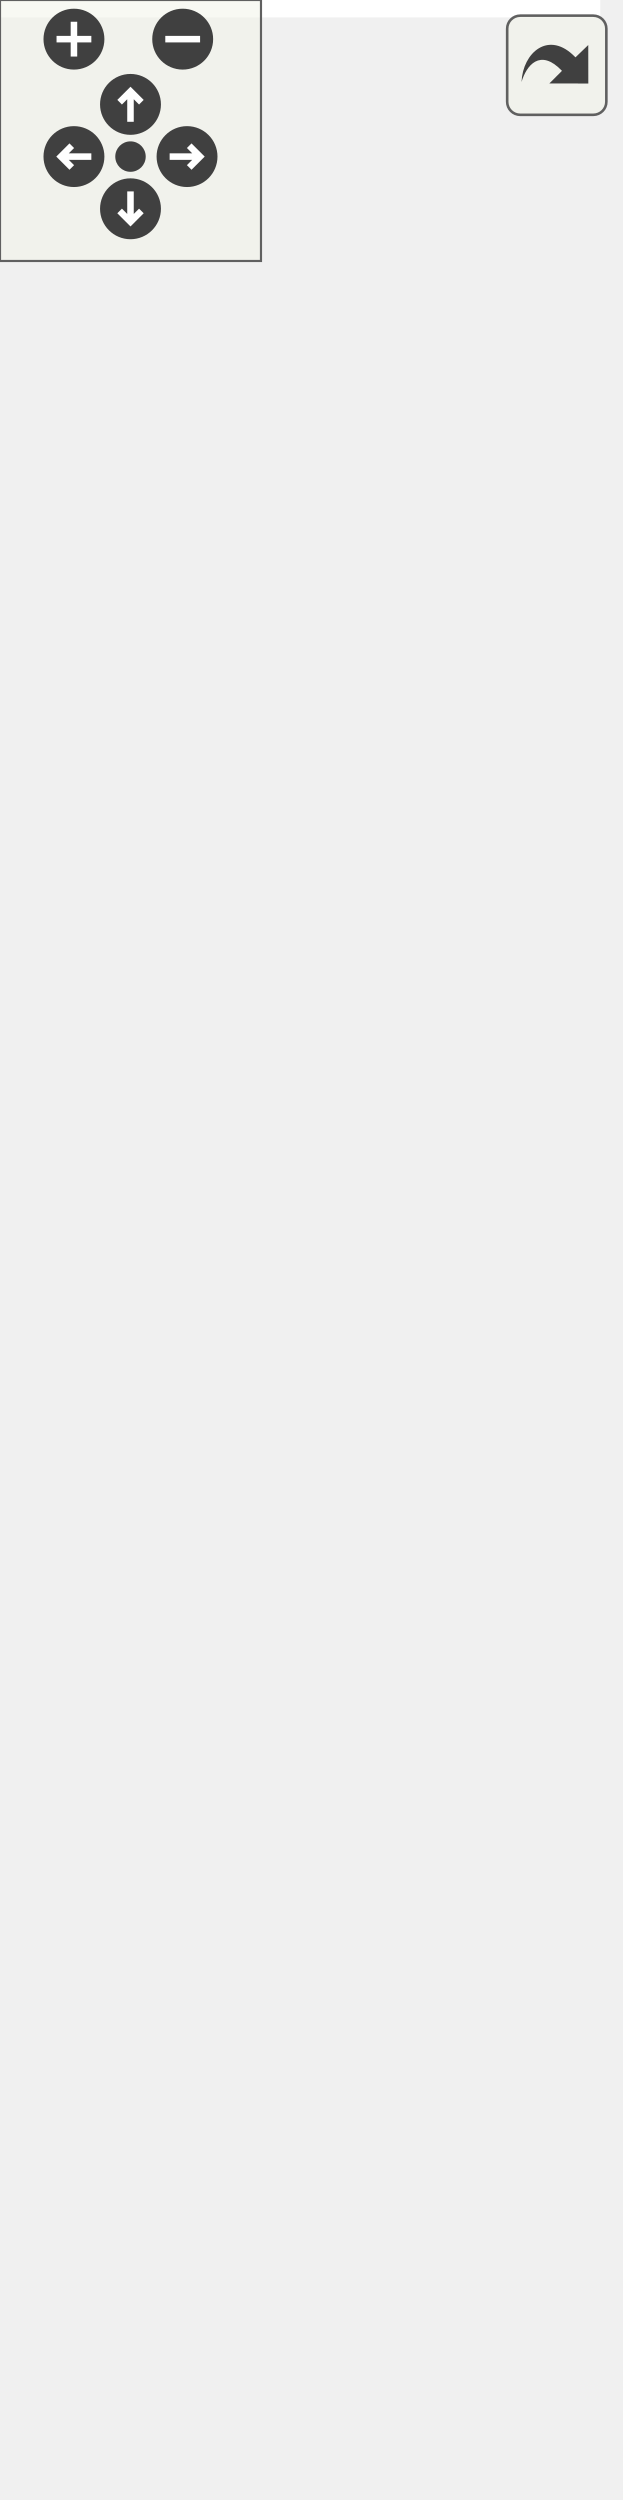
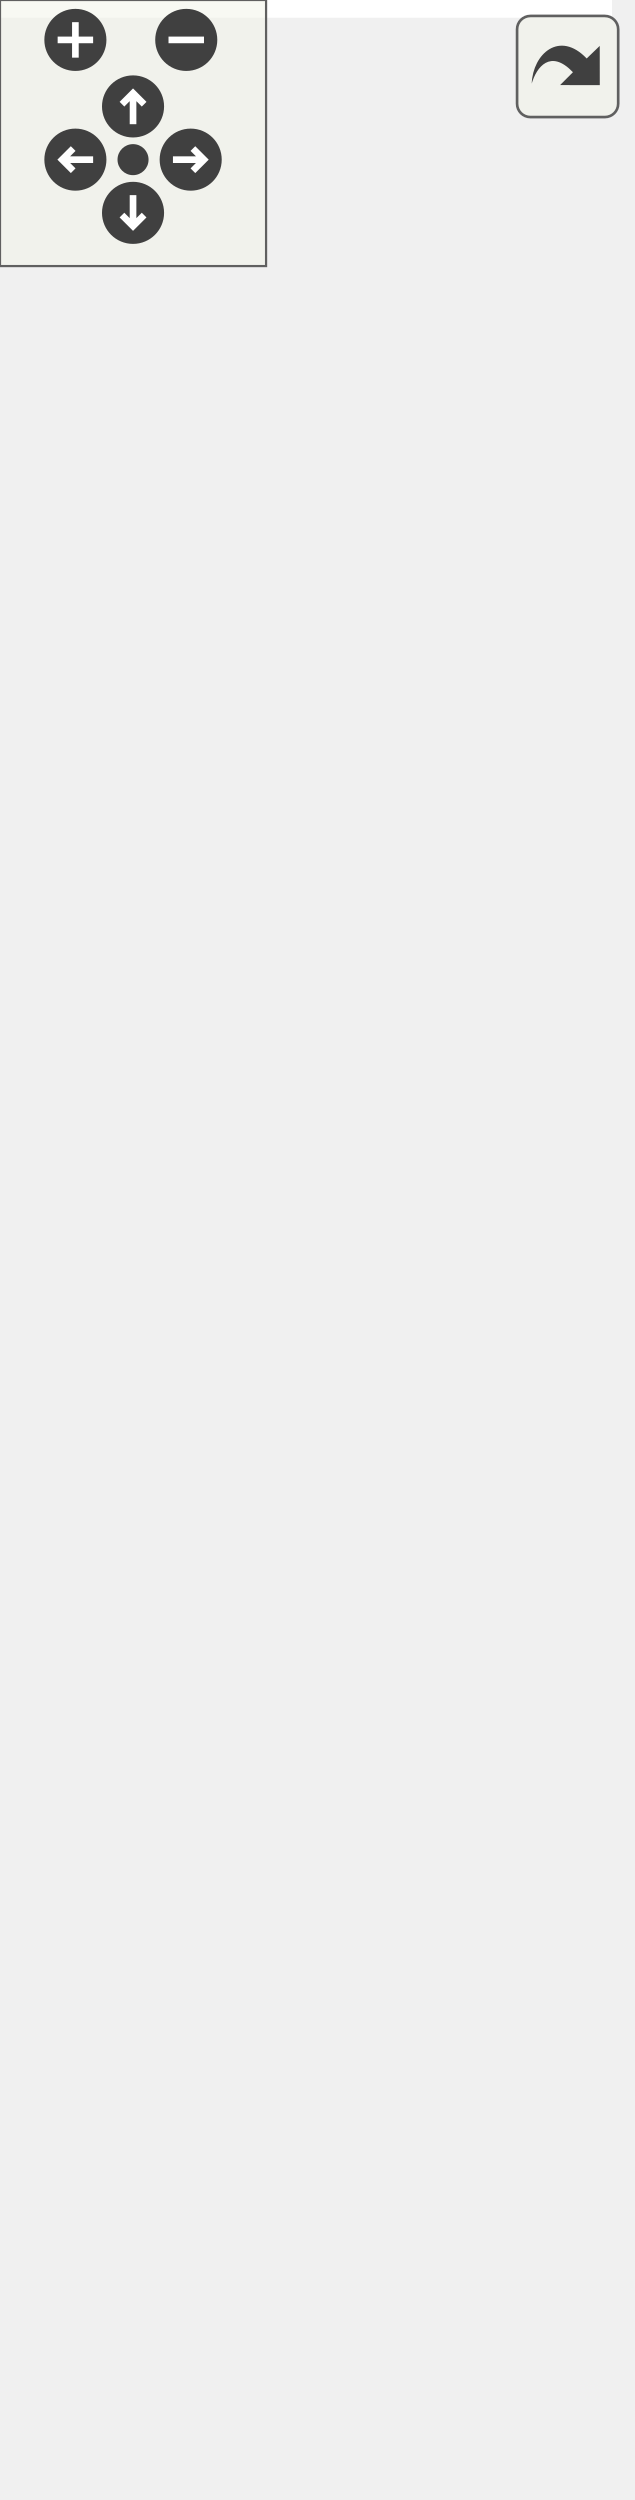
<svg xmlns="http://www.w3.org/2000/svg" xmlns:xlink="http://www.w3.org/1999/xlink" id="main" version="1.1" xml:space="preserve">
  <style type="text/css">
.edge:hover path { stroke: red; }
.edge:hover polygon { stroke: red; fill: red; }
</style>
  <defs>
    <circle id="rim" cx="0" cy="0" r="7" />
    <circle id="rim2" cx="0" cy="0" r="3.5" />
    <g id="zoomPlus">
      <use xlink:href="#rim" fill="#404040">
        <set attributeName="fill" to="#808080" begin="zoomplus.mouseover" end="zoomplus.mouseout" />
      </use>
      <path d="M-4,0h8M0,-4v8" fill="none" stroke="white" stroke-width="1.5" pointer-events="none" />
    </g>
    <g id="zoomMin">
      <use xlink:href="#rim" fill="#404040">
        <set attributeName="fill" to="#808080" begin="zoomminus.mouseover" end="zoomminus.mouseout" />
      </use>
      <path d="M-4,0h8" fill="none" stroke="white" stroke-width="1.5" pointer-events="none" />
    </g>
    <g id="dirArrow">
      <path fill="none" stroke="white" stroke-width="1.5" d="M0,-3.0v7 M-2.5,-0.5L0,-3.0L2.5,-0.5" />
    </g>
    <g id="resetDef">
      <use xlink:href="#rim2" fill="#404040">
        <set attributeName="fill" to="#808080" begin="reset.mouseover" end="reset.mouseout" />
      </use>
    </g>
  </defs>
  <svg id="graph" class="graph">
    <g id="viewport">
-       <polygon fill="white" stroke="transparent" points="-4,4 -4,-514 138,-514 138,4 -4,4" />
+       <polygon fill="white" stroke="transparent" points="-4,4 -4,-503 138,-503 138,4 -4,4" />
      <g id="node1" class="node">
        <g id="a_node1">
          <a xlink:title=" ">
            <polygon fill="#bfbfbf" stroke="black" points="0,-0.5 0,-266.5 134,-266.5 134,-0.5 0,-0.5" />
            <text text-anchor="middle" x="67" y="-254.5" font-family="Helvetica,sans-Serif" font-size="10.00">GameProcessApp</text>
            <polyline fill="none" stroke="black" points="0,-247.5 134,-247.5 " />
            <text text-anchor="start" x="8" y="-235.5" font-family="Helvetica,sans-Serif" font-size="10.00">+ game_process</text>
            <text text-anchor="start" x="8" y="-224.5" font-family="Helvetica,sans-Serif" font-size="10.00">+ app_name</text>
            <text text-anchor="start" x="8" y="-213.5" font-family="Helvetica,sans-Serif" font-size="10.00">+ logger</text>
            <text text-anchor="start" x="8" y="-202.5" font-family="Helvetica,sans-Serif" font-size="10.00">+ core</text>
            <text text-anchor="start" x="8" y="-191.5" font-family="Helvetica,sans-Serif" font-size="10.00">+ console</text>
            <text text-anchor="start" x="8" y="-180.5" font-family="Helvetica,sans-Serif" font-size="10.00">+ server</text>
            <text text-anchor="start" x="8" y="-169.5" font-family="Helvetica,sans-Serif" font-size="10.00">+ success</text>
            <text text-anchor="start" x="8" y="-158.5" font-family="Helvetica,sans-Serif" font-size="10.00">+ start_time</text>
            <text text-anchor="start" x="8" y="-147.5" font-family="Helvetica,sans-Serif" font-size="10.00">+ socket</text>
            <text text-anchor="start" x="8" y="-136.5" font-family="Helvetica,sans-Serif" font-size="10.00">+ exit_app</text>
            <text text-anchor="start" x="8" y="-125.5" font-family="Helvetica,sans-Serif" font-size="10.00">+ Console</text>
            <text text-anchor="start" x="8" y="-114.5" font-family="Helvetica,sans-Serif" font-size="10.00">+ bool</text>
            <polyline fill="none" stroke="black" points="0,-107.5 134,-107.5 " />
            <text text-anchor="start" x="8" y="-95.5" font-family="Helvetica,sans-Serif" font-size="10.00">+ __init__()</text>
            <text text-anchor="start" x="8" y="-84.5" font-family="Helvetica,sans-Serif" font-size="10.00">+ new_server_connection()</text>
            <text text-anchor="start" x="8" y="-73.5" font-family="Helvetica,sans-Serif" font-size="10.00">+ socket_disconnected()</text>
            <text text-anchor="start" x="8" y="-62.5" font-family="Helvetica,sans-Serif" font-size="10.00">+ send_message()</text>
            <text text-anchor="start" x="8" y="-51.5" font-family="Helvetica,sans-Serif" font-size="10.00">+ game_finished()</text>
            <text text-anchor="start" x="8" y="-40.5" font-family="Helvetica,sans-Serif" font-size="10.00">+ launch_game()</text>
            <text text-anchor="start" x="8" y="-29.5" font-family="Helvetica,sans-Serif" font-size="10.00">+ error_occurred()</text>
            <text text-anchor="start" x="8" y="-18.5" font-family="Helvetica,sans-Serif" font-size="10.00">+ start()</text>
            <text text-anchor="start" x="8" y="-7.5" font-family="Helvetica,sans-Serif" font-size="10.00">+ stop()</text>
          </a>
        </g>
      </g>
      <g id="node2" class="node">
        <g id="a_node2">
          <a xlink:href="classrare_1_1widgets_1_1rare__app_1_1_rare_app.html" target="_top" xlink:title=" ">
-             <polygon fill="white" stroke="black" points="19.5,-303.5 19.5,-415.5 114.5,-415.5 114.5,-303.5 19.5,-303.5" />
-             <text text-anchor="middle" x="67" y="-403.5" font-family="Helvetica,sans-Serif" font-size="10.00">RareApp</text>
-             <polyline fill="none" stroke="black" points="19.5,-396.5 114.5,-396.5 " />
-             <text text-anchor="start" x="27.5" y="-384.5" font-family="Helvetica,sans-Serif" font-size="10.00">+ core</text>
+             <polygon fill="white" stroke="black" points="19.5,-303.5 19.5,-404.5 114.5,-404.5 114.5,-303.5 19.5,-303.5" />
+             <text text-anchor="middle" x="67" y="-392.5" font-family="Helvetica,sans-Serif" font-size="10.00">RareApp</text>
+             <polyline fill="none" stroke="black" points="19.5,-385.5 114.5,-385.5 " />
            <text text-anchor="start" x="27.5" y="-373.5" font-family="Helvetica,sans-Serif" font-size="10.00">+ settings</text>
            <text text-anchor="start" x="27.5" y="-362.5" font-family="Helvetica,sans-Serif" font-size="10.00">+ translator</text>
            <text text-anchor="start" x="27.5" y="-351.5" font-family="Helvetica,sans-Serif" font-size="10.00">+ qt_translator</text>
            <text text-anchor="start" x="27.5" y="-340.5" font-family="Helvetica,sans-Serif" font-size="10.00">+ logger</text>
            <polyline fill="none" stroke="black" points="19.5,-333.5 114.5,-333.5 " />
            <text text-anchor="start" x="27.5" y="-321.5" font-family="Helvetica,sans-Serif" font-size="10.00">+ __init__()</text>
            <text text-anchor="start" x="27.5" y="-310.5" font-family="Helvetica,sans-Serif" font-size="10.00">+ load_translator()</text>
          </a>
        </g>
      </g>
      <g id="edge1" class="edge">
-         <path fill="none" stroke="midnightblue" d="M67,-293.28C67,-284.78 67,-275.84 67,-266.71" />
+         <path fill="none" stroke="midnightblue" d="M67,-293.3C67,-284.78 67,-275.76 67,-266.5" />
        <polygon fill="none" stroke="midnightblue" points="63.5,-293.42 67,-303.42 70.5,-293.42 63.5,-293.42" />
      </g>
      <g id="node3" class="node">
        <g id="a_node3">
          <a xlink:title=" ">
-             <polygon fill="white" stroke="#bfbfbf" points="31,-452.5 31,-509.5 103,-509.5 103,-452.5 31,-452.5" />
-             <text text-anchor="middle" x="67" y="-497.5" font-family="Helvetica,sans-Serif" font-size="10.00">QApplication</text>
-             <polyline fill="none" stroke="#bfbfbf" points="31,-490.5 103,-490.5 " />
-             <text text-anchor="middle" x="67" y="-478.5" font-family="Helvetica,sans-Serif" font-size="10.00"> </text>
-             <polyline fill="none" stroke="#bfbfbf" points="31,-471.5 103,-471.5 " />
-             <text text-anchor="middle" x="67" y="-459.5" font-family="Helvetica,sans-Serif" font-size="10.00"> </text>
+             <polygon fill="white" stroke="#bfbfbf" points="31,-441.5 31,-498.5 103,-498.5 103,-441.5 31,-441.5" />
+             <text text-anchor="middle" x="67" y="-486.5" font-family="Helvetica,sans-Serif" font-size="10.00">QApplication</text>
+             <polyline fill="none" stroke="#bfbfbf" points="31,-479.5 103,-479.5 " />
+             <text text-anchor="middle" x="67" y="-467.5" font-family="Helvetica,sans-Serif" font-size="10.00"> </text>
+             <polyline fill="none" stroke="#bfbfbf" points="31,-460.5 103,-460.5 " />
+             <text text-anchor="middle" x="67" y="-448.5" font-family="Helvetica,sans-Serif" font-size="10.00"> </text>
          </a>
        </g>
      </g>
      <g id="edge2" class="edge">
-         <path fill="none" stroke="midnightblue" d="M67,-442.11C67,-433.75 67,-424.73 67,-415.83" />
-         <polygon fill="none" stroke="midnightblue" points="63.5,-442.28 67,-452.28 70.5,-442.28 63.5,-442.28" />
+         <path fill="none" stroke="midnightblue" d="M67,-431.35C67,-422.8 67,-413.58 67,-404.61" />
+         <polygon fill="none" stroke="midnightblue" points="63.5,-431.4 67,-441.4 70.5,-431.4 63.5,-431.4" />
      </g>
    </g>
  </svg>
  <g id="navigator" transform="translate(0 0)" fill="#404254">
    <rect fill="#f2f5e9" fill-opacity="0.5" stroke="#606060" stroke-width=".5" x="0" y="0" width="60" height="60" />
    <use id="zoomplus" xlink:href="#zoomPlus" x="17" y="9" />
    <use id="zoomminus" xlink:href="#zoomMin" x="42" y="9" />
    <use id="reset" xlink:href="#resetDef" x="30" y="36" />
    <g id="arrowUp" xlink:href="#dirArrow" transform="translate(30 24)">
      <use xlink:href="#rim" fill="#404040">
        <set attributeName="fill" to="#808080" begin="arrowUp.mouseover" end="arrowUp.mouseout" />
      </use>
      <path fill="none" stroke="white" stroke-width="1.5" d="M0,-3.0v7 M-2.5,-0.5L0,-3.0L2.5,-0.5" />
    </g>
    <g id="arrowRight" xlink:href="#dirArrow" transform="rotate(90) translate(36 -43)">
      <use xlink:href="#rim" fill="#404040">
        <set attributeName="fill" to="#808080" begin="arrowRight.mouseover" end="arrowRight.mouseout" />
      </use>
      <path fill="none" stroke="white" stroke-width="1.5" d="M0,-3.0v7 M-2.5,-0.5L0,-3.0L2.5,-0.5" />
    </g>
    <g id="arrowDown" xlink:href="#dirArrow" transform="rotate(180) translate(-30 -48)">
      <use xlink:href="#rim" fill="#404040">
        <set attributeName="fill" to="#808080" begin="arrowDown.mouseover" end="arrowDown.mouseout" />
      </use>
      <path fill="none" stroke="white" stroke-width="1.5" d="M0,-3.0v7 M-2.5,-0.5L0,-3.0L2.5,-0.5" />
    </g>
    <g id="arrowLeft" xlink:href="#dirArrow" transform="rotate(270) translate(-36 17)">
      <use xlink:href="#rim" fill="#404040">
        <set attributeName="fill" to="#808080" begin="arrowLeft.mouseover" end="arrowLeft.mouseout" />
      </use>
      <path fill="none" stroke="white" stroke-width="1.5" d="M0,-3.0v7 M-2.5,-0.5L0,-3.0L2.5,-0.5" />
    </g>
  </g>
  <svg viewBox="0 0 15 15" width="100%" height="30px" preserveAspectRatio="xMaxYMin meet">
    <g id="arrow_out" transform="scale(0.3 0.3)">
      <a xlink:href="classrare_1_1game__launch__helper_1_1_game_process_app__coll__graph_org.svg" target="_base">
        <rect id="button" ry="5" rx="5" y="6" x="6" height="38" width="38" fill="#f2f5e9" fill-opacity="0.5" stroke="#606060" stroke-width="1.0" />
        <path id="arrow" d="M 11.5,31.437 C 11.94,20.098 22.043,11.323 32.159,21.979 L 37.069,17.246 C 37.069,17.246 37.088,32 37.088,32 L 22.16,31.978 C 22.16,31.978 26.998,27.14 26.998,27.14 C 18.529,18.264 13.292,25.23 11.5,31.437 z" style="fill:#404040;" />
      </a>
    </g>
  </svg>
</svg>
